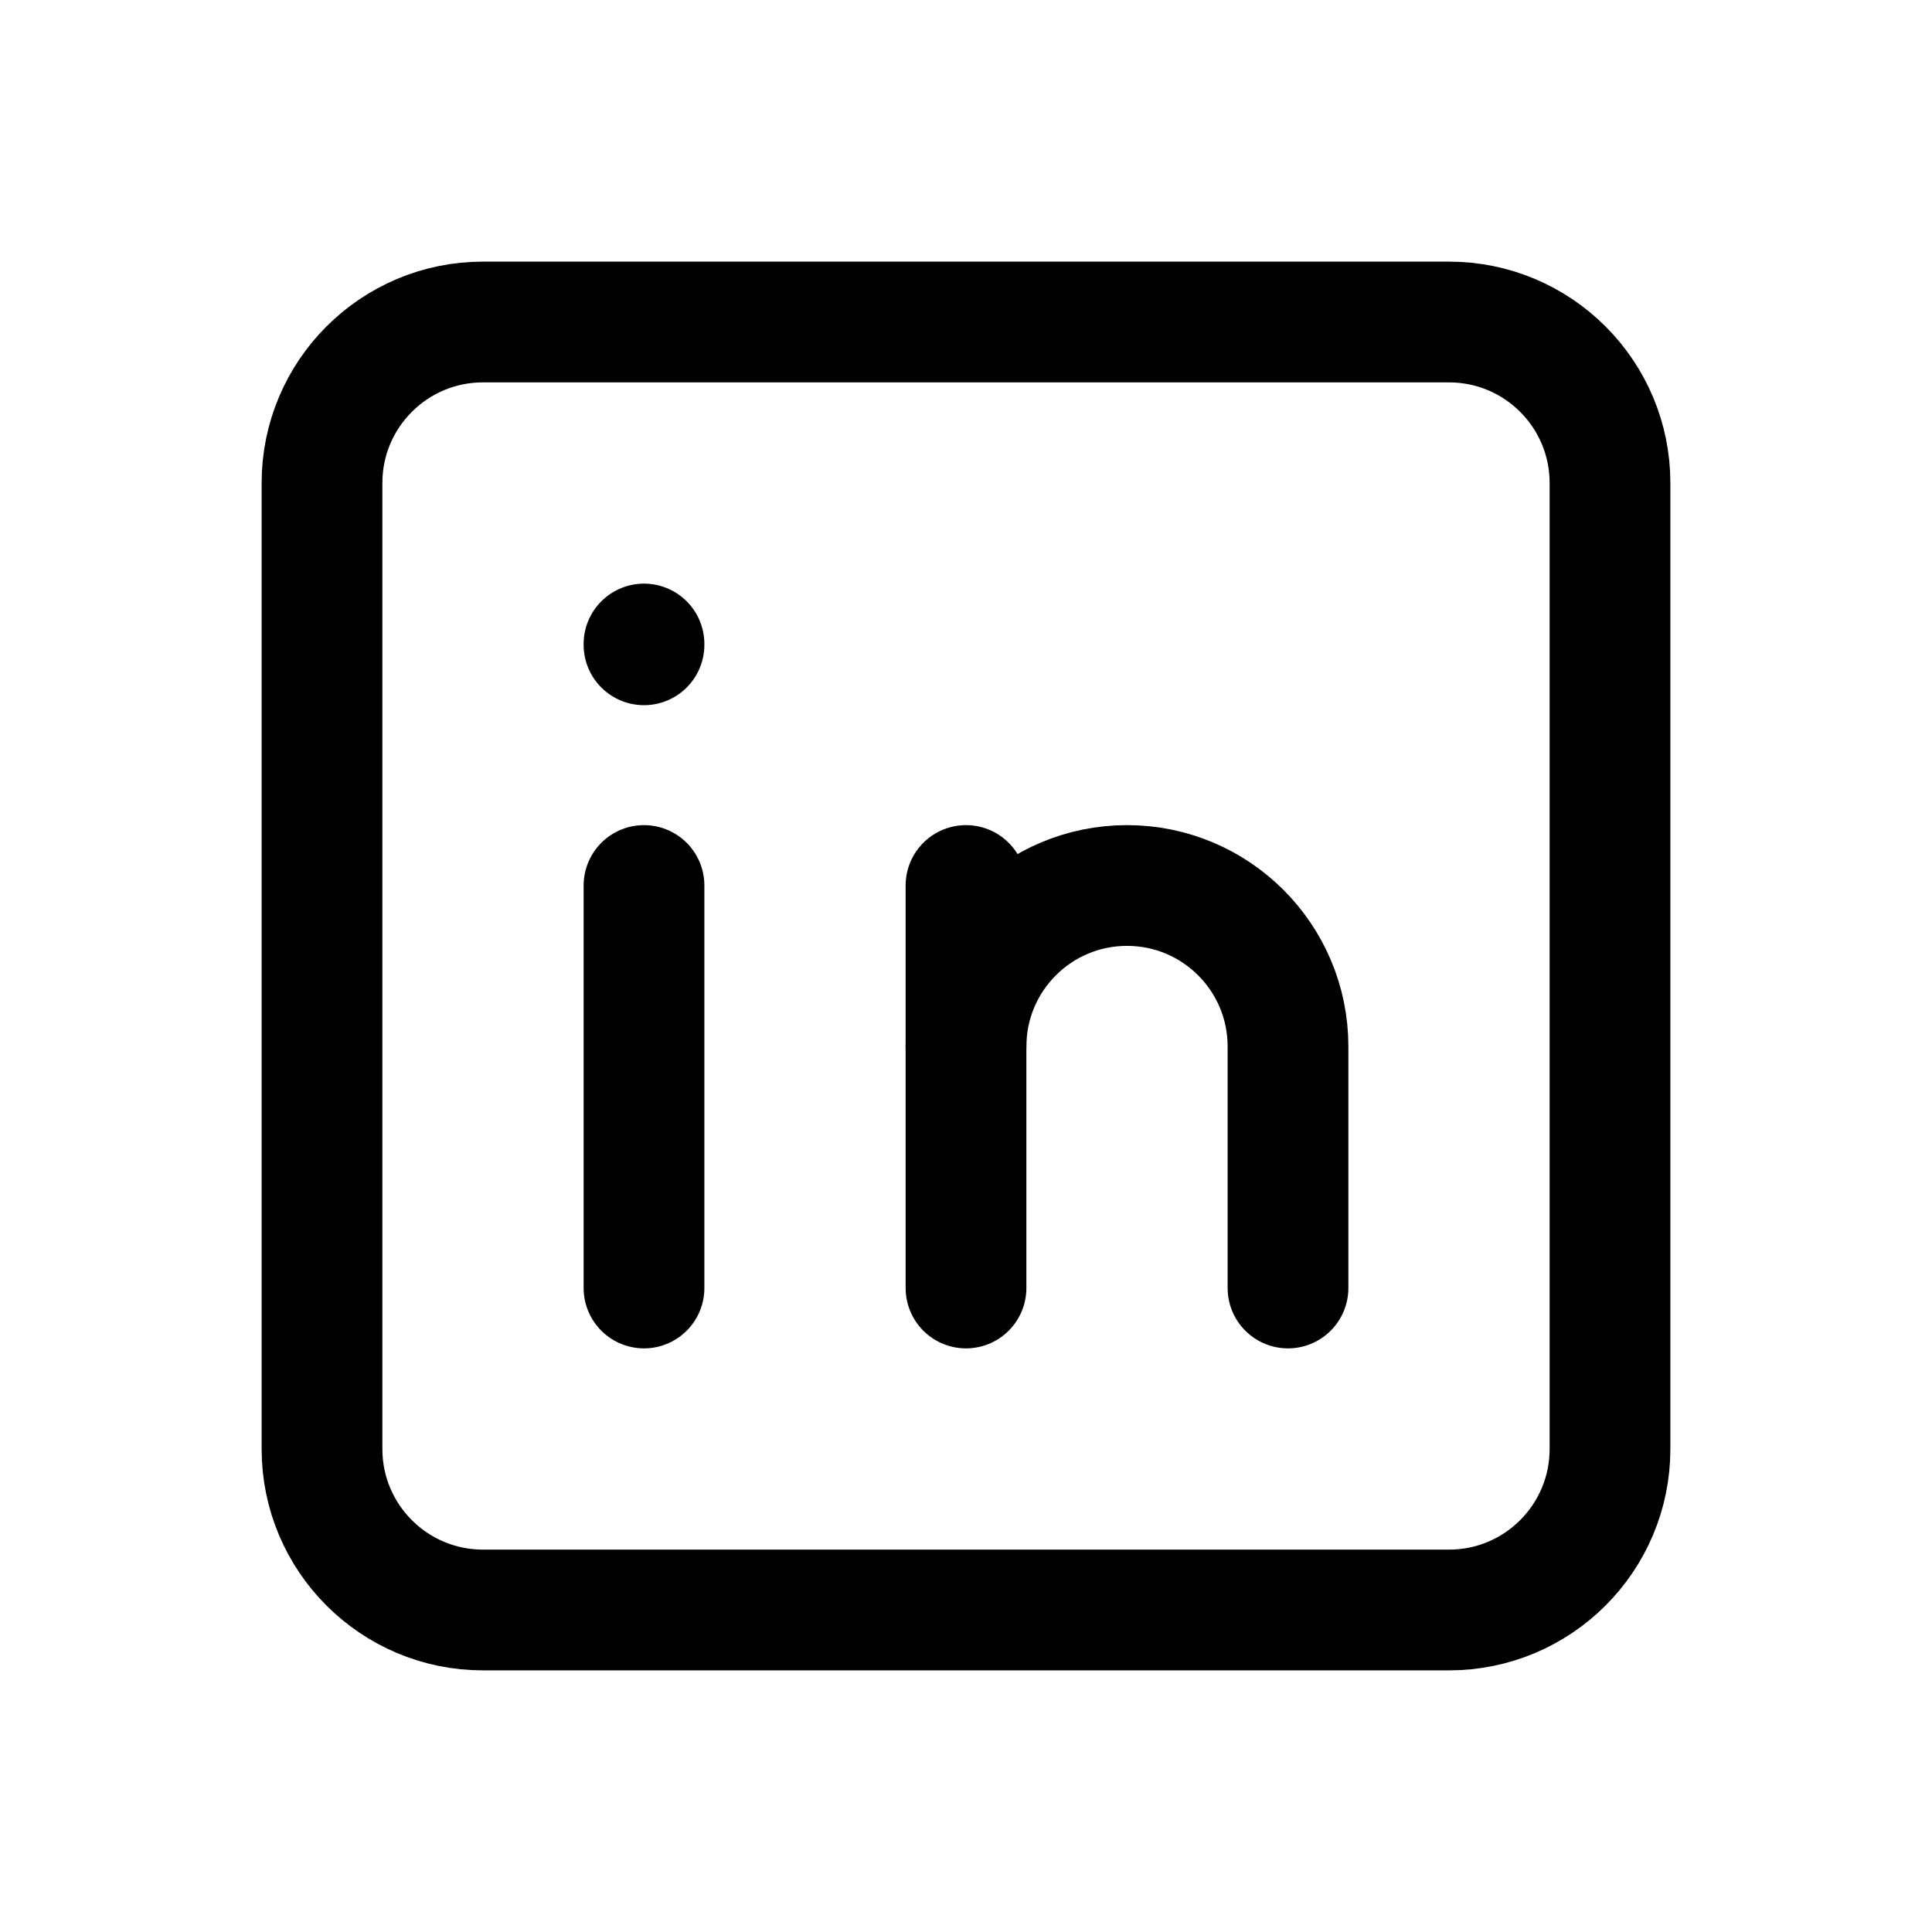
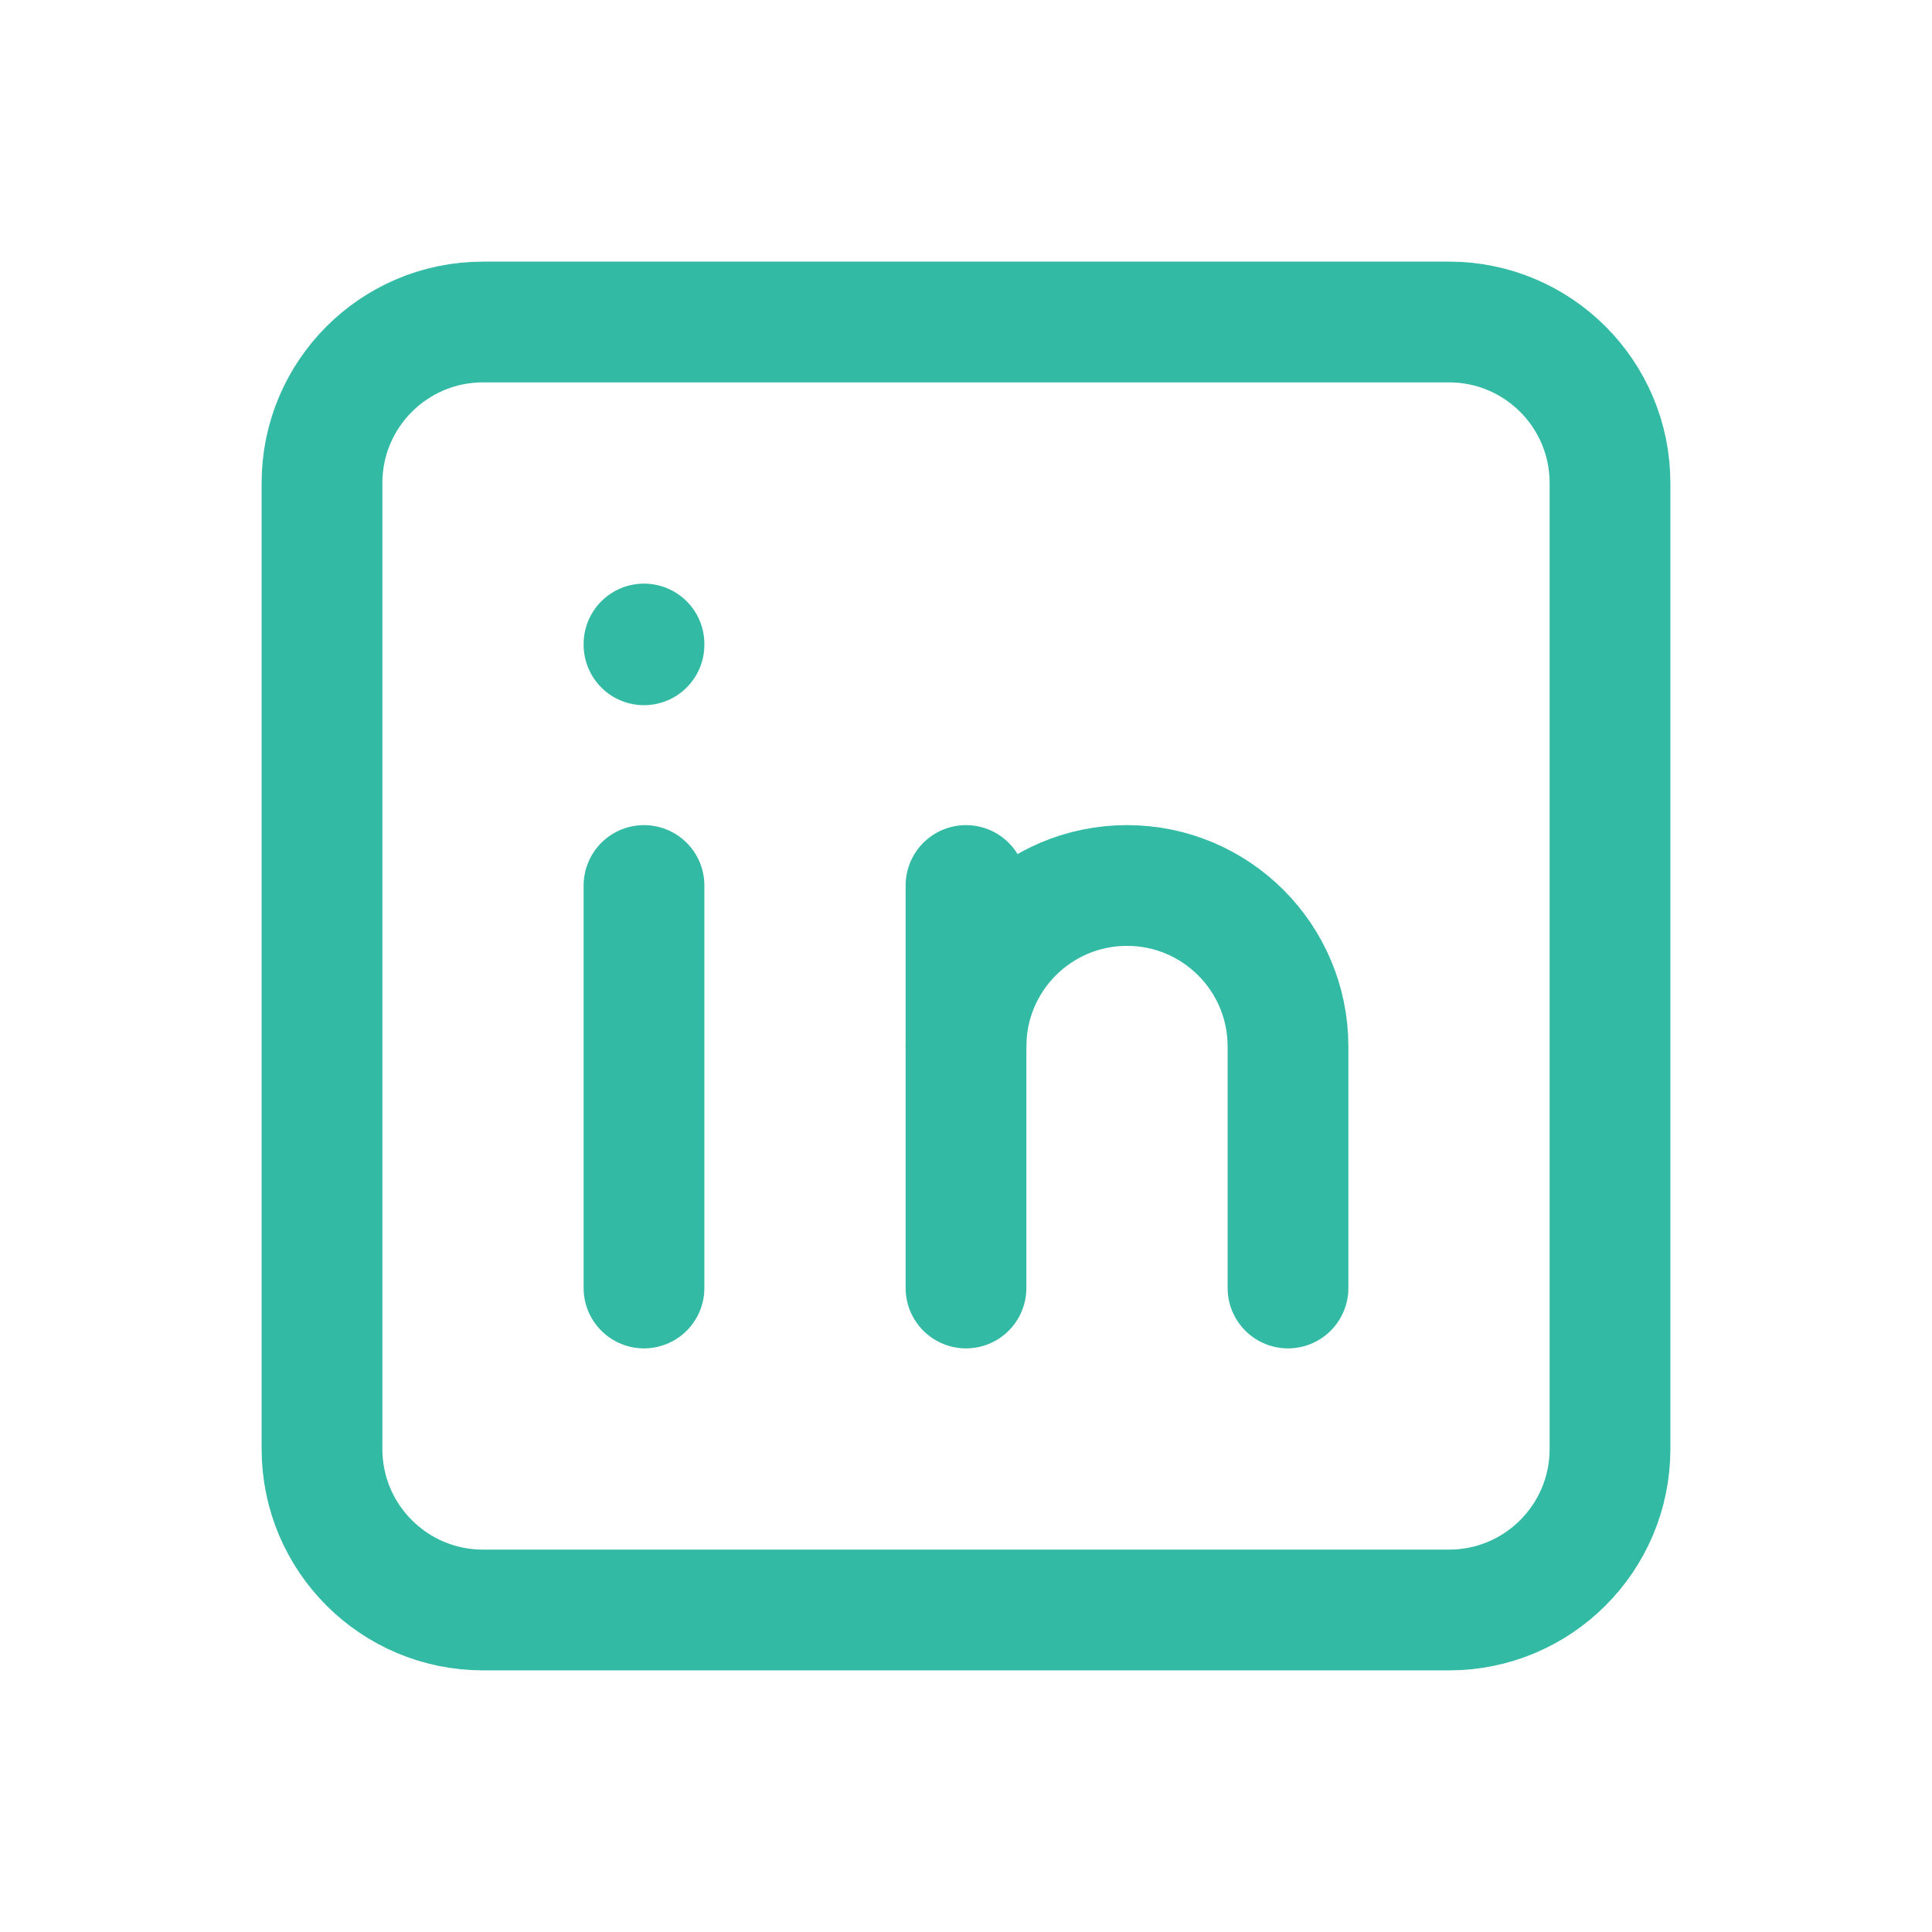
- <svg xmlns="http://www.w3.org/2000/svg" class="icon icon-tabler icon-tabler-brand-linkedin" width="44" height="44" viewBox="0 0 24 24" stroke-width="1.5" stroke="#000000" fill="none" stroke-linecap="round" stroke-linejoin="round">
+ <svg xmlns="http://www.w3.org/2000/svg" class="icon icon-tabler icon-tabler-brand-linkedin" width="44" height="44" viewBox="0 0 24 24" stroke-width="1.5" stroke="#32baa4" fill="none" stroke-linecap="round" stroke-linejoin="round">
  <path stroke="none" d="M0 0h24v24H0z" fill="none" />
  <path d="M4 4m0 2a2 2 0 0 1 2 -2h12a2 2 0 0 1 2 2v12a2 2 0 0 1 -2 2h-12a2 2 0 0 1 -2 -2z" />
  <path d="M8 11l0 5" />
  <path d="M8 8l0 .01" />
  <path d="M12 16l0 -5" />
  <path d="M16 16v-3a2 2 0 0 0 -4 0" />
</svg>
